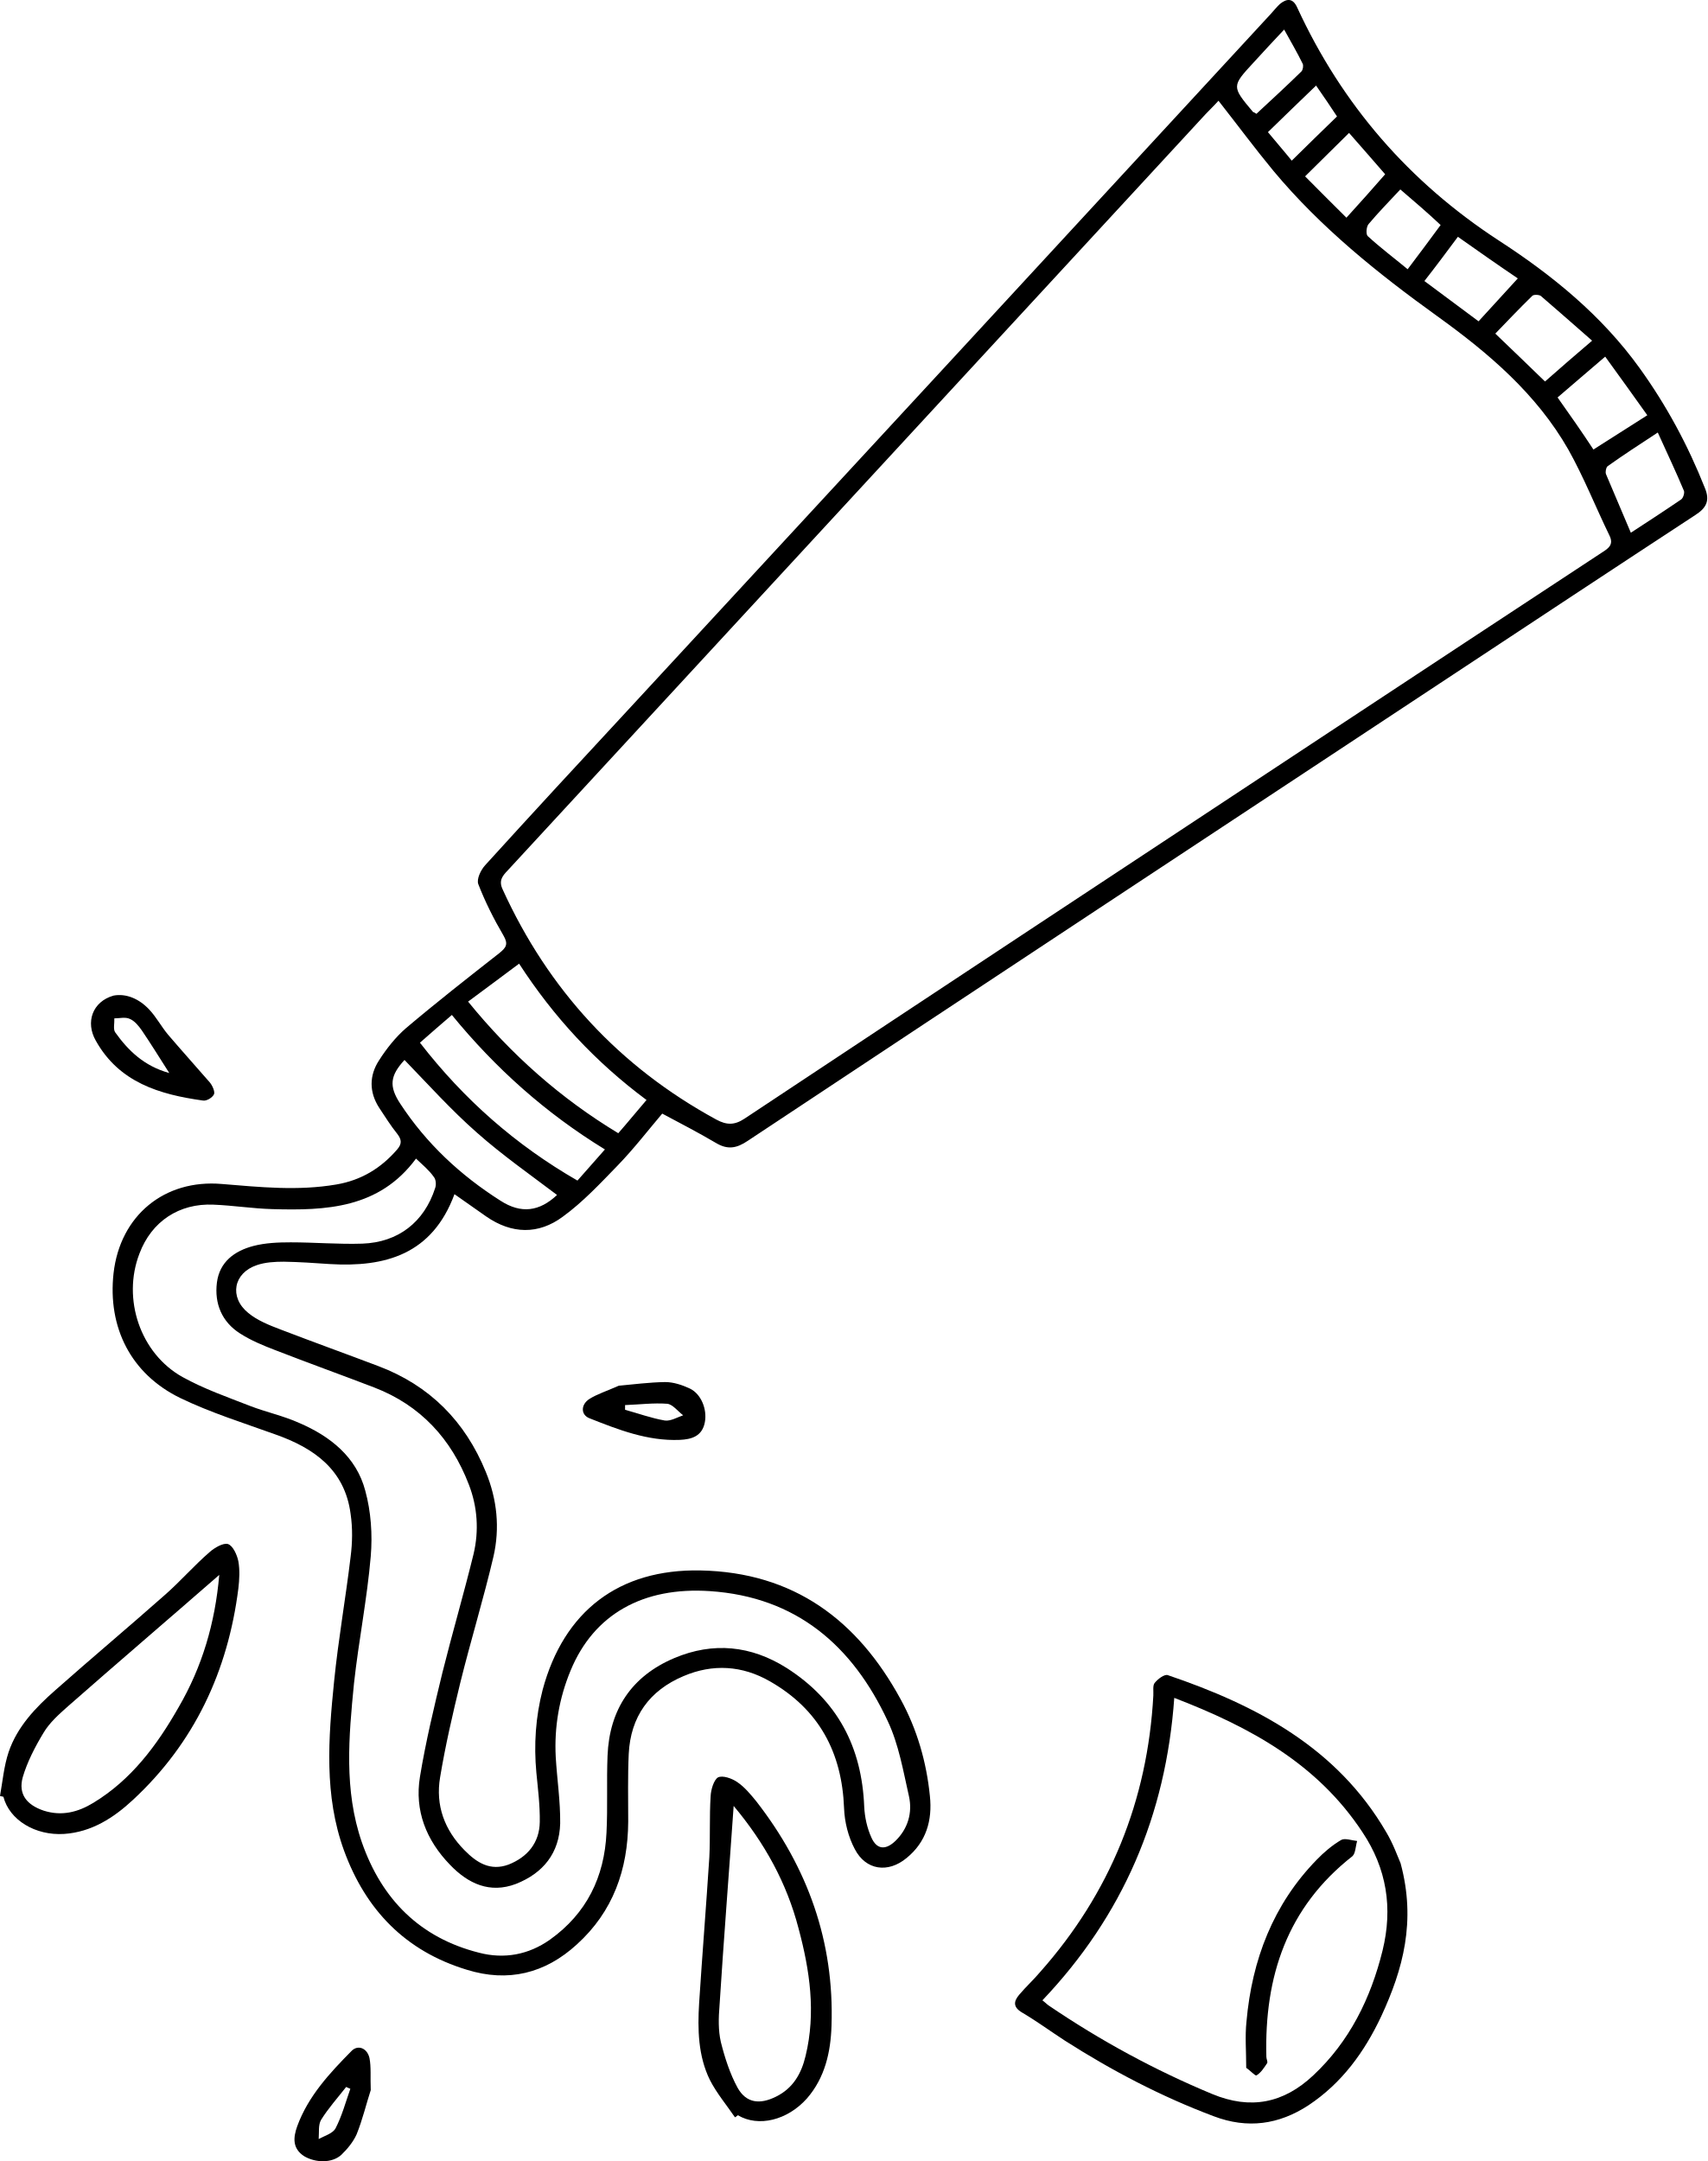
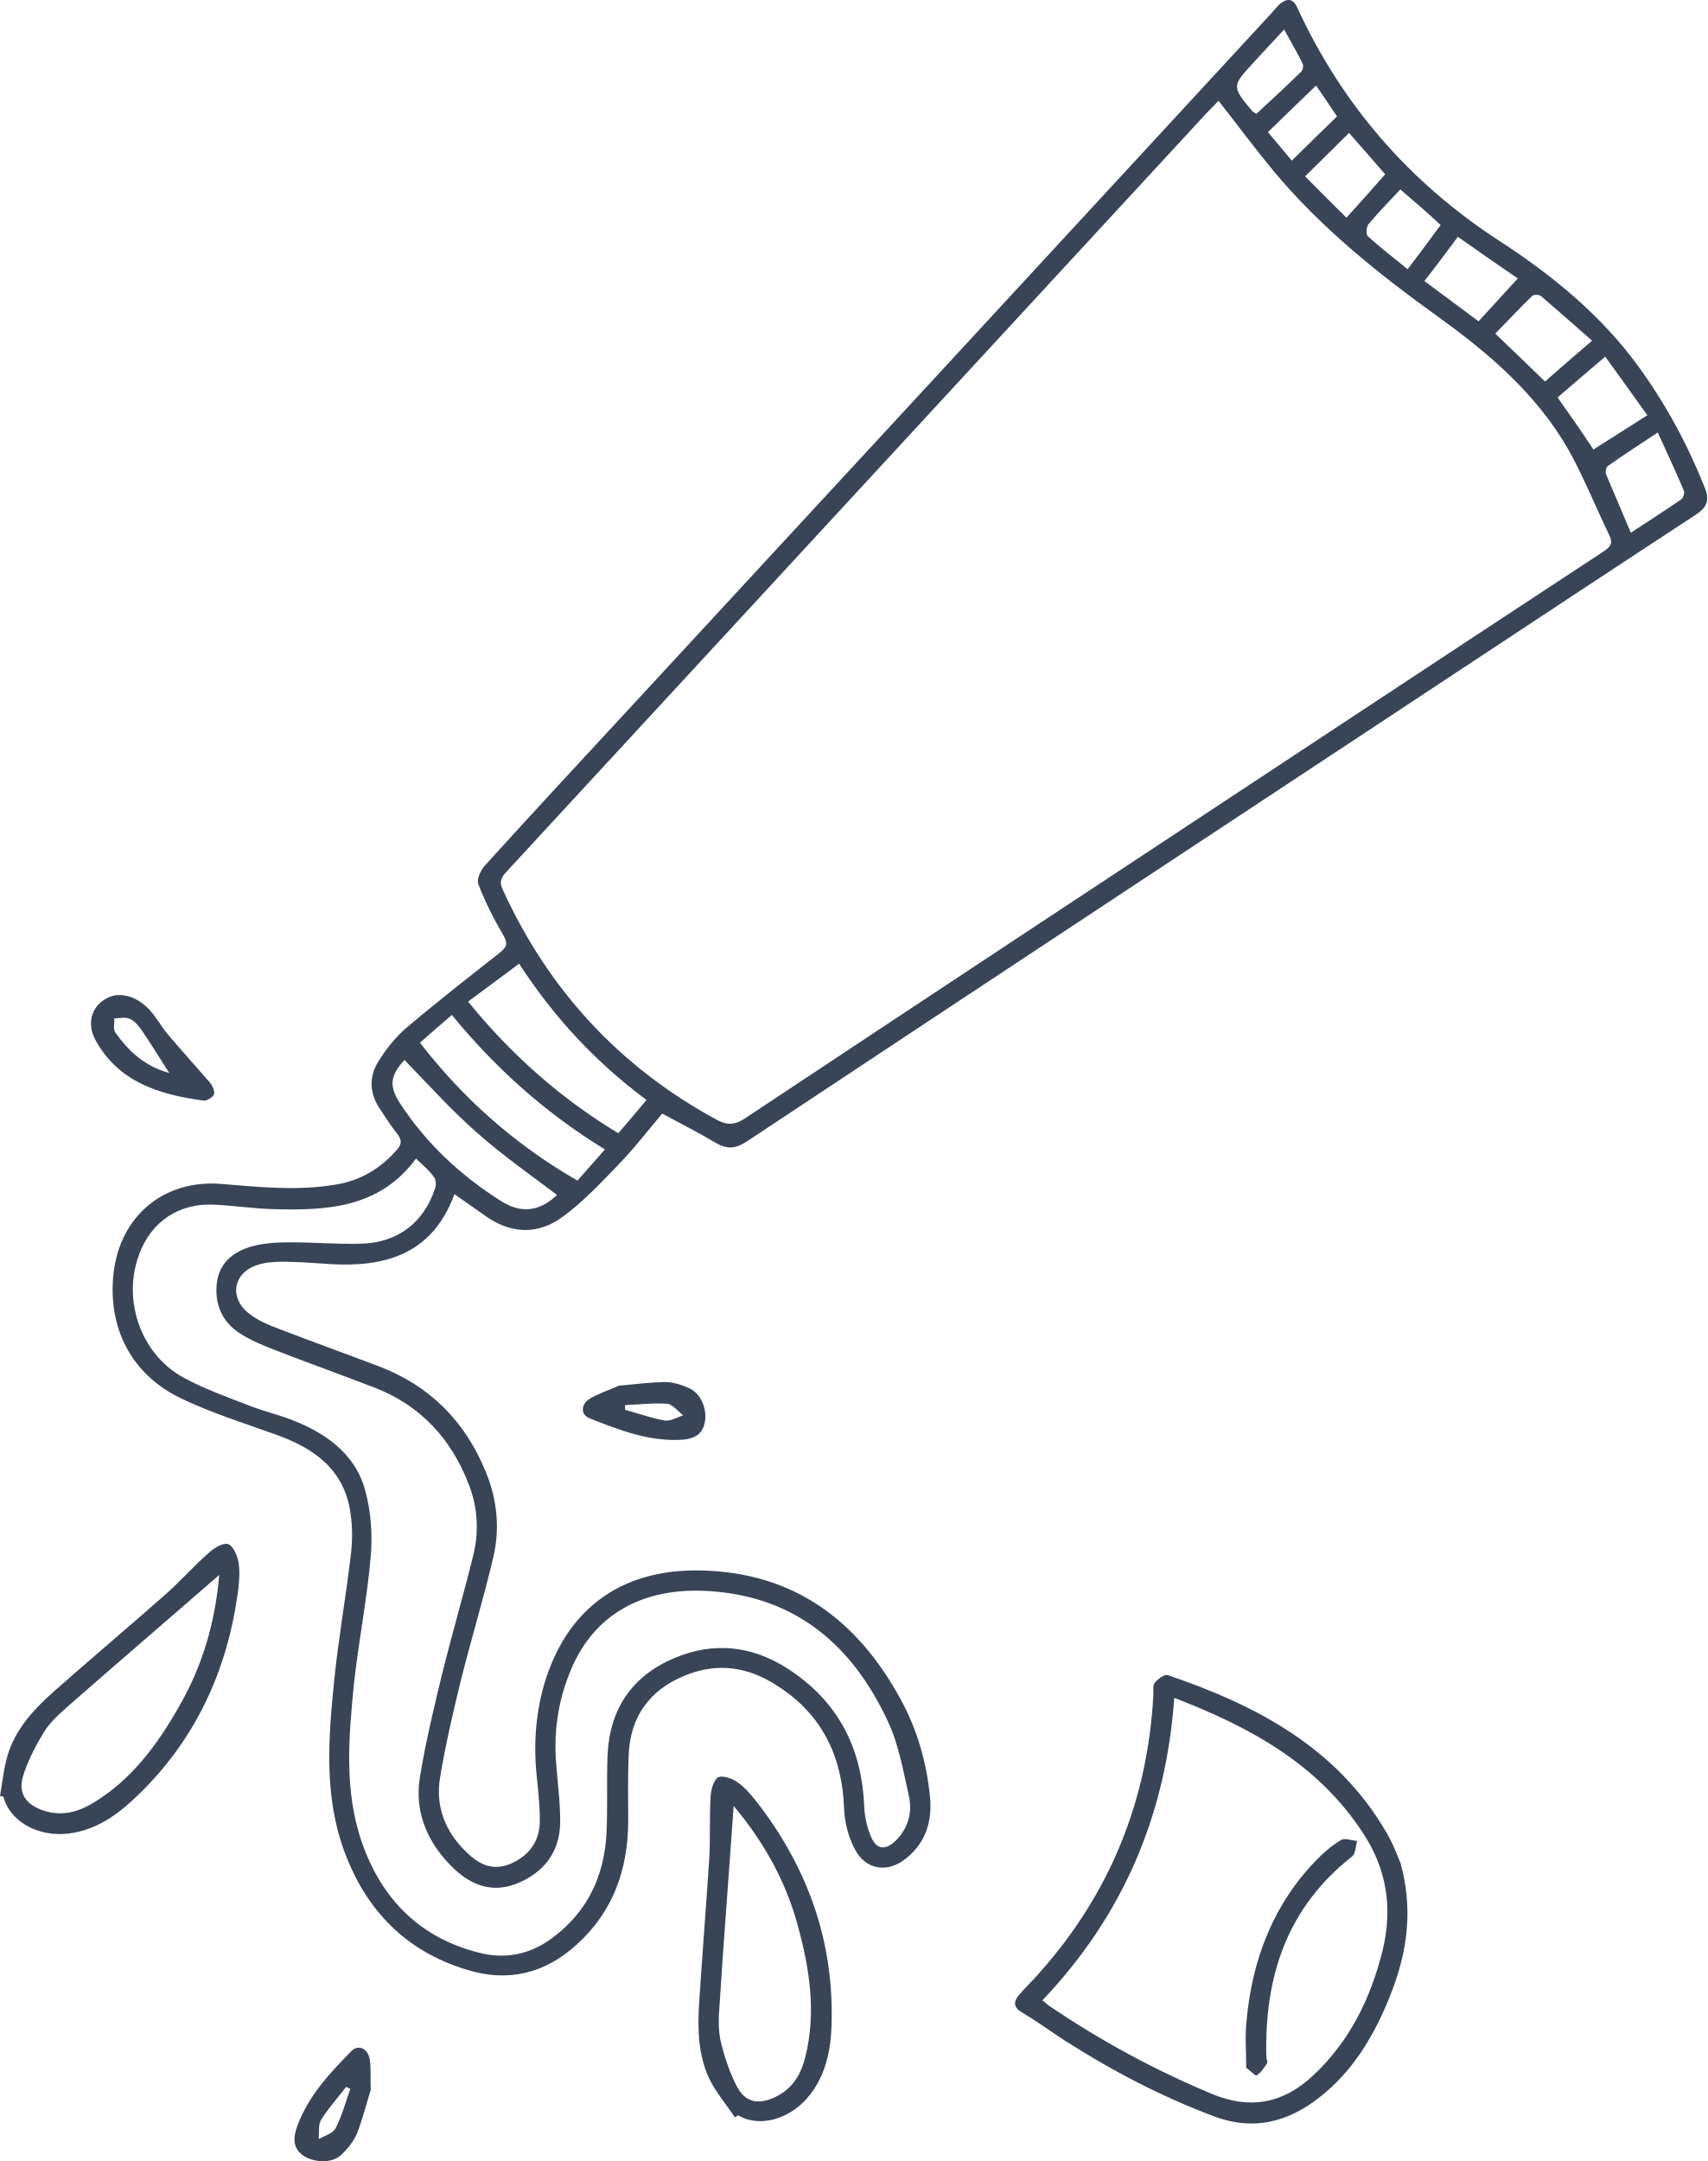
<svg xmlns="http://www.w3.org/2000/svg" version="1.1" id="Layer_1" x="0px" y="0px" viewBox="0 0 652.6 825.9" style="enable-background:new 0 0 652.6 825.9;" xml:space="preserve">
+   <style type="text/css">
+ 	.st0{fill:#394556;}
+ </style>
  <g>
-     <path d="M173.7,456.4c-8.5,23-26.4,28-47.7,26.7c-5.8-0.4-11.6-0.8-17.5-0.9c-3.4,0-7.1,0.2-10.3,1.3c-9,3-10.7,12.3-3.3,18.3   c3.5,2.9,8.1,4.7,12.3,6.3c12.5,4.8,25,9.3,37.4,14c19.6,7.4,33.2,21.1,41.1,40.5c4.3,10.5,5.4,21.4,2.9,32.3   c-3.8,16.2-8.7,32.1-12.7,48.3c-2.9,11.9-5.7,24-7.7,36.1c-1.8,10.7,1.7,20.1,9.3,27.8c4.7,4.8,9.9,8.1,16.9,5.5   c7.3-2.9,11.8-8.4,11.9-16.3c0.1-6.3-0.7-12.6-1.3-18.8c-1-10.7-0.3-21.3,2.4-31.7c8.1-30.1,29.2-46.2,60.3-45.6   c35.6,0.7,60,18.9,76.5,49.2c6.3,11.5,9.9,24,11.2,37c1,9.3-1.4,17.6-8.9,23.7c-7.1,5.9-15.6,4.7-19.8-3.4   c-2.5-4.7-3.9-10.3-4.1-15.6c-0.8-21.4-9.6-37.8-28.3-48.5c-10.6-6.1-21.9-6.8-33.1-2c-13,5.5-20.2,15.5-20.9,29.7   c-0.4,8.6-0.2,17.3-0.2,25.9c-0.1,18.3-5.8,34.4-19.6,46.9c-12.2,11.2-26.4,14.6-42.1,9.7c-23.4-7.1-38.6-22.8-46.9-45.5   c-7.7-21.1-6-43-3.8-64.8c1.6-15.9,4.4-31.6,6.3-47.5c0.7-5.4,0.8-11,0-16.4c-2.2-16.9-14-25.2-28.8-30.4   c-12.2-4.4-24.7-8.3-36.3-13.9c-18.9-9.2-27.8-27-25.5-47.7c2.5-22,19.4-36,41.4-34.1c14.6,1.2,29.1,2.7,43.7,0.2   c9.5-1.6,17.1-6.2,23.3-13.4c1.9-2.2,1.7-3.8,0-6c-2.5-3.1-4.6-6.5-6.8-9.8c-4-6.1-3.9-12.5-0.1-18.3c2.8-4.4,6.3-8.8,10.2-12.2   c11.7-9.9,23.7-19.3,35.7-28.7c2.6-2.1,3.6-3.4,1.6-6.8c-3.7-6.3-7-12.9-9.6-19.6c-0.7-1.9,0.9-5.3,2.6-7.2   c17.9-19.7,36-39.3,54.1-58.8C321.6,183.1,403.7,94.2,485.8,5.2c1.1-1.2,2.2-2.6,3.4-3.7c2.7-2.2,5-2.2,6.6,1.4   c17.1,37.1,42.8,66.7,77,89c20.5,13.3,39.3,28.6,53.8,48.7c10.3,14.3,18.5,29.5,25,45.9c2,4.8,0.6,7.6-3.6,10.3   c-31,20.3-62,40.8-92.9,61.2c-89.8,59.3-179.6,118.5-269.3,178c-4.3,2.9-7.7,3.5-12.2,0.8c-6.6-3.9-13.4-7.4-20.5-11.2   c-5.5,6.5-10.9,13.5-17,19.8c-6.7,6.9-13.3,14-21,19.6c-9.3,6.9-19.5,6.7-29.3-0.1C182,462.2,178.2,459.6,173.7,456.4z M465.7,38.5   c-1.7,1.9-3.4,3.5-5,5.2c-55,59.6-110,119.2-165,178.8c-33.9,36.7-67.7,73.4-101.6,110.1c-2,2.1-3.6,3.9-2,7.3   c17.5,38.4,44.6,67.8,81.7,88c3.9,2.1,6.9,2.2,10.8-0.4c74.6-49.5,149.2-98.7,223.9-148c34.6-22.8,69.1-45.6,103.7-68.3   c2.5-1.6,4.7-3,2.9-6.6c-5.3-10.9-9.8-22.3-15.7-32.8c-12.1-21.2-30.4-36.8-50-50.9c-22.8-16.4-44.6-33.9-62.7-55.6   C479.6,56.7,473,47.8,465.7,38.5z M159,442.8c-14.1,19.1-34.4,19.9-55,19.3c-7.4-0.2-14.9-1.4-22.4-1.7   c-13.1-0.6-23.7,6.4-28.3,18.7c-6.7,17.3,0.3,38.2,16.5,47.2c8.1,4.5,17,7.6,25.7,11c6.2,2.4,12.8,3.8,18.8,6.5   c11.9,5.1,21.9,13,25.3,25.9c2.2,8,2.8,16.8,2.1,25.1c-1.4,16.3-4.6,32.2-6.4,48.5c-2,20.4-3.9,40.8,3,60.8   c7.6,21.8,22.2,36.5,44.8,42.2c9.6,2.5,18.9,0.8,27.1-5c14-10,20.8-23.9,21.6-40.9c0.5-9.8,0-19.6,0.4-29.4   c0.7-17.6,9.2-30.4,25.5-37.3c14.9-6.3,29.4-4.8,43,3.8c19.4,12.4,28.7,30.2,29.6,53c0.2,4,1.1,8.2,2.8,11.9   c2.1,4.6,5.5,4.7,9.2,1.1c4.7-4.6,6.5-10.7,5.1-17c-2.2-9.7-3.9-19.8-8.1-28.7c-13.4-28.8-34.9-47.5-68-49.7   c-25.5-1.7-44.3,8.8-53.2,30.3c-4.4,10.6-6.3,21.7-5.7,33.1c0.5,8.5,1.8,16.9,1.7,25.4c-0.3,11.3-6.5,19-16.9,23.1   c-10,3.8-18.3-0.1-25.2-7.3c-9.1-9.4-13.6-20.7-11.5-33.6c2.2-13.4,5.4-26.7,8.6-39.9c3.8-15.2,8.2-30.2,11.9-45.3   c2.1-8.9,1.5-18-1.8-26.5c-6.7-17.5-18.5-30.3-36.1-37.1c-12.5-4.8-25.3-9.4-37.9-14.3c-4.7-1.8-9.3-3.7-13.5-6.4   c-6.9-4.4-9.8-11.4-8.8-19.4c1-7.9,6.7-12.1,13.9-14c4.6-1.2,9.5-1.4,14.3-1.4c9.1,0,18.3,0.8,27.4,0.5   c13.7-0.5,23.6-8.2,27.8-21.2c0.5-1.3,0.3-3.4-0.5-4.3C163.9,447.1,161.5,445.2,159,442.8z M178.9,382.8   c16.6,20.4,35.4,37,57.4,50.3c3.7-4.2,7-8.3,10.8-12.7c-19.5-14.5-35.4-31.6-48.7-52.1C191.9,373.2,185.6,377.8,178.9,382.8z    M160.5,398.5c16.9,21.8,36.6,39.1,60.2,52.7c3.5-4,6.9-7.8,10.5-11.9c-22.7-13.9-41.8-31-58.5-51.4   C168.5,391.5,164.7,394.8,160.5,398.5z M154.6,405.1c-5.5,6-6,10-1.7,16.6c10,15.3,23.1,27.5,38.4,37.2c7.9,5.1,14.9,4.1,21.6-2.2   c-10.3-7.8-20.9-15.2-30.6-23.8C172.5,424.3,163.7,414.5,154.6,405.1z M623.3,203.6c6.6-4.3,12.9-8.4,19.2-12.7   c0.8-0.5,1.4-2.5,1.1-3.3c-3-7.2-6.3-14.1-10-22.3c-7,4.6-13.2,8.6-19.2,12.9c-0.6,0.5-0.9,2.2-0.6,3   C616.9,188.5,620,195.8,623.3,203.6z M608.5,130.2c-6.6-5.8-13.1-11.5-19.6-17.1c-0.7-0.5-2.8-0.6-3.3,0   c-4.8,4.7-9.5,9.6-14.1,14.4c6.8,6.5,12.8,12.3,19,18.3C596.2,140.8,601.9,135.8,608.5,130.2z M609,171.8   c7.1-4.5,13.5-8.6,20.6-13.1c-5.3-7.4-10.4-14.6-16.1-22.4c-6.5,5.5-12.3,10.6-18.2,15.6C600.2,158.8,604.6,165.1,609,171.8z    M544.4,107.4c7.3,5.4,14,10.4,20.7,15.4c5.2-5.7,9.9-10.8,15-16.4c-7.7-5.2-15.1-10.4-22.9-15.9   C552.8,96.4,548.8,101.8,544.4,107.4z M515.6,50.8c-5.8,5.7-11.1,11-16.8,16.6c5.5,5.5,10.5,10.6,15.8,15.8   c5.3-5.8,10-11.1,14.8-16.6C525,61.5,520.6,56.5,515.6,50.8z M535.2,72.4c-4.3,4.6-8.4,8.8-12.1,13.2c-0.9,1-1.1,3.8-0.4,4.6   c4.9,4.5,10.1,8.4,15.3,12.7c4.5-6,8.6-11.4,12.6-16.9C545.6,81.3,540.7,77.1,535.2,72.4z M480.2,43.5c5.7-5.3,11.6-10.7,17.2-16.2   c0.6-0.6,0.8-2.2,0.5-2.9c-2.1-4.3-4.5-8.4-7.1-13.1c-4.2,4.5-7.9,8.4-11.6,12.5c-8.5,9.2-8.5,9.2-0.3,19   C479.2,42.9,479.5,43,480.2,43.5z M503,32.7c-6.5,6.3-12.4,11.9-18.4,17.8c3.3,4,6.2,7.3,9.1,10.9c5.9-5.8,11.4-11.2,17.3-16.9   C508.5,40.7,506,37,503,32.7z" />
-     <path d="M535.3,712.1c6,22.2,0.9,40.6-7.4,58.5c-6.4,13.6-15,25.5-27.8,34c-11.3,7.4-23.3,9.1-36.2,4.2   c-20-7.5-38.9-17.4-56.9-28.9c-5.4-3.5-10.7-7.4-16.3-10.7c-3.6-2.1-3.3-4.3-1.2-6.8c2.6-3.1,5.6-5.8,8.1-8.8   c26.7-30.1,41-65.5,43.2-105.6c0.1-1.7-0.3-3.8,0.5-4.8c1.2-1.5,3.7-3.4,5-3c33.9,11.5,64.7,27.7,83.5,60   C532.5,704.7,534.2,709.6,535.3,712.1z M448.8,648.9c-3.2,45-19.7,83.3-50.4,115.6c1.1,0.8,1.8,1.6,2.6,2.1   c19.6,13.3,40.4,24.6,62.3,33.7c14.7,6.1,27.3,3.5,38.6-7.1c13.9-13,22-29.5,26.5-47.7c4-16.3,1.6-31.4-7.7-45.3   C503.5,674.1,477.9,660.1,448.8,648.9z" />
-     <path d="M0,686.4c1-5.6,1.5-11.4,3.3-16.8c3.3-9.7,10.3-17,17.8-23.6c13.9-12.3,28.2-24.3,42.1-36.6c5.8-5.1,11-11.1,16.9-16.2   c1.9-1.7,5.2-3.6,7-3.1c1.9,0.6,3.5,4.1,4,6.6c0.6,3.4,0.4,7,0,10.4c-4,31.6-16.8,59-40.3,80.8c-7.3,6.8-15.8,12.3-26.3,13   c-11,0.7-20.9-5.3-23.2-14.2C0.9,686.6,0.4,686.5,0,686.4z M83.8,601.9c-19.6,17.1-38.8,33.5-57.8,50.2c-3.5,3.1-7.1,6.3-9.4,10.2   c-3.2,5.3-6.2,11.1-7.9,16.9c-1.8,6.5,1.5,10.6,8,12.8c6.9,2.2,13.1,0.6,19-3c14.5-8.8,24.3-22,32.5-36.4   C77.3,637,82.2,620.3,83.8,601.9z" />
-     <path d="M280.9,809.2c-3.2-4.7-7-9.2-9.6-14.3c-4.5-9.2-4.7-19.3-4.1-29.3c1.2-18.5,2.7-37.2,3.9-55.7c0.4-7.8,0-15.7,0.5-23.4   c0.1-2.5,1.2-6.2,2.8-7.2c1.8-0.9,5.4,0.4,7.4,1.8c2.8,1.9,5.1,4.7,7.3,7.4c19.6,25.2,29.8,53.6,28.7,85.7   c-0.3,10-2.5,19.9-9.4,27.8c-7.4,8.3-18.5,11.1-26.4,6.4C281.7,808.7,281.3,809,280.9,809.2z M280.4,690.2   c-1.8,25.9-3.8,51.1-5.4,76.3c-0.4,4.7-0.5,9.5,0.5,13.9c1.5,6,3.5,12.2,6.4,17.5c3.3,5.9,8.5,6.5,14.7,3.4   c6.5-3.2,9.7-8.8,11.3-15.6c4-16.5,1.6-32.7-2.7-48.7C300.7,719.7,292.3,704.4,280.4,690.2z" />
-     <path d="M43.4,380.5c4.8-0.9,9.8,1.2,13.7,5.4c2.7,2.9,4.6,6.5,7.1,9.5c5.3,6.2,10.7,12.2,16,18.3c1,1.2,2,3.5,1.6,4.5   c-0.6,1.3-2.9,2.7-4.3,2.4c-16.5-2.3-32-6.9-40.9-22.9C32.6,390.7,35.3,382.8,43.4,380.5z M64.7,410.1c-3.9-6.1-7.1-11.3-10.5-16.3   c-1.2-1.7-2.7-3.6-4.6-4.4c-1.7-0.8-3.9-0.2-5.9-0.2c0.1,1.8-0.5,4.1,0.3,5.3C49,401.5,55,407.4,64.7,410.1z" />
-     <path d="M236.5,529.6c5.5-0.5,11.6-1.3,17.7-1.4c3.2,0,6.5,1.1,9.5,2.5c4.3,2.1,6.6,7.9,5.7,12.8c-1,5.5-5.2,6.6-9.6,6.8   c-12.3,0.5-23.5-3.9-34.6-8.3c-3.2-1.3-3.3-5.1,0-7.3C228.2,532.8,232,531.6,236.5,529.6z M238.9,537c0,0.6,0,1.1,0,1.8   c5.1,1.4,10,3.2,15.2,4.1c2.2,0.3,4.7-1.2,7-2c-2-1.5-4-4.2-6.1-4.4C249.8,536.1,244.4,536.8,238.9,537z" />
-     <path d="M141.7,798.8c-1.7,5.2-3.1,11.2-5.4,16.9c-1.3,2.9-3.5,5.6-5.9,7.9c-3.6,3.2-9.8,3-14.1,0.5c-4.7-3-4.2-7.3-2.7-11.5   c4.2-11.5,12.4-20.3,20.8-28.8c2.4-2.4,5.9-1.1,6.8,2.7C141.9,789.9,141.5,794,141.7,798.8z M133.9,798.3c-0.6-0.3-1.1-0.4-1.6-0.7   c-3.2,4.1-6.8,8.1-9.6,12.6c-1.1,1.9-0.7,4.7-0.9,7.3c2.2-1.2,5.3-2.1,6.4-4C130.7,808.7,132.1,803.4,133.9,798.3z" />
-     <path d="M476.3,790.3c0-6.4-0.5-12.1,0.1-17.7c2.1-23.6,10.2-44.8,26.9-61.9c2.7-2.8,5.9-5.5,9.3-7.5c1.4-0.8,4.1,0.2,6.1,0.4   c-0.6,1.9-0.6,4.7-1.8,5.8c-25,19.6-33.7,46-32.9,76.7c0,0.8,0.6,1.9,0.3,2.4c-1.2,1.8-2.4,3.7-4.1,4.7   C479.7,793.4,477.7,791.2,476.3,790.3z" />
+     <path class="st0" d="M173.7,456.4c-8.5,23-26.4,28-47.7,26.7c-5.8-0.4-11.6-0.8-17.5-0.9c-3.4,0-7.1,0.2-10.3,1.3   c-9,3-10.7,12.3-3.3,18.3c3.5,2.9,8.1,4.7,12.3,6.3c12.5,4.8,25,9.3,37.4,14c19.6,7.4,33.2,21.1,41.1,40.5   c4.3,10.5,5.4,21.4,2.9,32.3c-3.8,16.2-8.7,32.1-12.7,48.3c-2.9,11.9-5.7,24-7.7,36.1c-1.8,10.7,1.7,20.1,9.3,27.8   c4.7,4.8,9.9,8.1,16.9,5.5c7.3-2.9,11.8-8.4,11.9-16.3c0.1-6.3-0.7-12.6-1.3-18.8c-1-10.7-0.3-21.3,2.4-31.7   c8.1-30.1,29.2-46.2,60.3-45.6c35.6,0.7,60,18.9,76.5,49.2c6.3,11.5,9.9,24,11.2,37c1,9.3-1.4,17.6-8.9,23.7   c-7.1,5.9-15.6,4.7-19.8-3.4c-2.5-4.7-3.9-10.3-4.1-15.6c-0.8-21.4-9.6-37.8-28.3-48.5c-10.6-6.1-21.9-6.8-33.1-2   c-13,5.5-20.2,15.5-20.9,29.7c-0.4,8.6-0.2,17.3-0.2,25.9c-0.1,18.3-5.8,34.4-19.6,46.9c-12.2,11.2-26.4,14.6-42.1,9.7   c-23.4-7.1-38.6-22.8-46.9-45.5c-7.7-21.1-6-43-3.8-64.8c1.6-15.9,4.4-31.6,6.3-47.5c0.7-5.4,0.8-11,0-16.4   c-2.2-16.9-14-25.2-28.8-30.4c-12.2-4.4-24.7-8.3-36.3-13.9c-18.9-9.2-27.8-27-25.5-47.7c2.5-22,19.4-36,41.4-34.1   c14.6,1.2,29.1,2.7,43.7,0.2c9.5-1.6,17.1-6.2,23.3-13.4c1.9-2.2,1.7-3.8,0-6c-2.5-3.1-4.6-6.5-6.8-9.8c-4-6.1-3.9-12.5-0.1-18.3   c2.8-4.4,6.3-8.8,10.2-12.2c11.7-9.9,23.7-19.3,35.7-28.7c2.6-2.1,3.6-3.4,1.6-6.8c-3.7-6.3-7-12.9-9.6-19.6   c-0.7-1.9,0.9-5.3,2.6-7.2c17.9-19.7,36-39.3,54.1-58.8C321.6,183.1,403.7,94.2,485.8,5.2c1.1-1.2,2.2-2.6,3.4-3.7   c2.7-2.2,5-2.2,6.6,1.4c17.1,37.1,42.8,66.7,77,89c20.5,13.3,39.3,28.6,53.8,48.7c10.3,14.3,18.5,29.5,25,45.9   c2,4.8,0.6,7.6-3.6,10.3c-31,20.3-62,40.8-92.9,61.2c-89.8,59.3-179.6,118.5-269.3,178c-4.3,2.9-7.7,3.5-12.2,0.8   c-6.6-3.9-13.4-7.4-20.5-11.2c-5.5,6.5-10.9,13.5-17,19.8c-6.7,6.9-13.3,14-21,19.6c-9.3,6.9-19.5,6.7-29.3-0.1   C182,462.2,178.2,459.6,173.7,456.4z M465.7,38.5c-1.7,1.9-3.4,3.5-5,5.2c-55,59.6-110,119.2-165,178.8   c-33.9,36.7-67.7,73.4-101.6,110.1c-2,2.1-3.6,3.9-2,7.3c17.5,38.4,44.6,67.8,81.7,88c3.9,2.1,6.9,2.2,10.8-0.4   c74.6-49.5,149.2-98.7,223.9-148c34.6-22.8,69.1-45.6,103.7-68.3c2.5-1.6,4.7-3,2.9-6.6c-5.3-10.9-9.8-22.3-15.7-32.8   c-12.1-21.2-30.4-36.8-50-50.9c-22.8-16.4-44.6-33.9-62.7-55.6C479.6,56.7,473,47.8,465.7,38.5z M159,442.8   c-14.1,19.1-34.4,19.9-55,19.3c-7.4-0.2-14.9-1.4-22.4-1.7c-13.1-0.6-23.7,6.4-28.3,18.7c-6.7,17.3,0.3,38.2,16.5,47.2   c8.1,4.5,17,7.6,25.7,11c6.2,2.4,12.8,3.8,18.8,6.5c11.9,5.1,21.9,13,25.3,25.9c2.2,8,2.8,16.8,2.1,25.1   c-1.4,16.3-4.6,32.2-6.4,48.5c-2,20.4-3.9,40.8,3,60.8c7.6,21.8,22.2,36.5,44.8,42.2c9.6,2.5,18.9,0.8,27.1-5   c14-10,20.8-23.9,21.6-40.9c0.5-9.8,0-19.6,0.4-29.4c0.7-17.6,9.2-30.4,25.5-37.3c14.9-6.3,29.4-4.8,43,3.8   c19.4,12.4,28.7,30.2,29.6,53c0.2,4,1.1,8.2,2.8,11.9c2.1,4.6,5.5,4.7,9.2,1.1c4.7-4.6,6.5-10.7,5.1-17c-2.2-9.7-3.9-19.8-8.1-28.7   c-13.4-28.8-34.9-47.5-68-49.7c-25.5-1.7-44.3,8.8-53.2,30.3c-4.4,10.6-6.3,21.7-5.7,33.1c0.5,8.5,1.8,16.9,1.7,25.4   c-0.3,11.3-6.5,19-16.9,23.1c-10,3.8-18.3-0.1-25.2-7.3c-9.1-9.4-13.6-20.7-11.5-33.6c2.2-13.4,5.4-26.7,8.6-39.9   c3.8-15.2,8.2-30.2,11.9-45.3c2.1-8.9,1.5-18-1.8-26.5c-6.7-17.5-18.5-30.3-36.1-37.1c-12.5-4.8-25.3-9.4-37.9-14.3   c-4.7-1.8-9.3-3.7-13.5-6.4c-6.9-4.4-9.8-11.4-8.8-19.4c1-7.9,6.7-12.1,13.9-14c4.6-1.2,9.5-1.4,14.3-1.4c9.1,0,18.3,0.8,27.4,0.5   c13.7-0.5,23.6-8.2,27.8-21.2c0.5-1.3,0.3-3.4-0.5-4.3C163.9,447.1,161.5,445.2,159,442.8z M178.9,382.8   c16.6,20.4,35.4,37,57.4,50.3c3.7-4.2,7-8.3,10.8-12.7c-19.5-14.5-35.4-31.6-48.7-52.1C191.9,373.2,185.6,377.8,178.9,382.8z    M160.5,398.5c16.9,21.8,36.6,39.1,60.2,52.7c3.5-4,6.9-7.8,10.5-11.9c-22.7-13.9-41.8-31-58.5-51.4   C168.5,391.5,164.7,394.8,160.5,398.5z M154.6,405.1c-5.5,6-6,10-1.7,16.6c10,15.3,23.1,27.5,38.4,37.2c7.9,5.1,14.9,4.1,21.6-2.2   c-10.3-7.8-20.9-15.2-30.6-23.8C172.5,424.3,163.7,414.5,154.6,405.1z M623.3,203.6c6.6-4.3,12.9-8.4,19.2-12.7   c0.8-0.5,1.4-2.5,1.1-3.3c-3-7.2-6.3-14.1-10-22.3c-7,4.6-13.2,8.6-19.2,12.9c-0.6,0.5-0.9,2.2-0.6,3   C616.9,188.5,620,195.8,623.3,203.6z M608.5,130.2c-6.6-5.8-13.1-11.5-19.6-17.1c-0.7-0.5-2.8-0.6-3.3,0   c-4.8,4.7-9.5,9.6-14.1,14.4c6.8,6.5,12.8,12.3,19,18.3C596.2,140.8,601.9,135.8,608.5,130.2z M609,171.8   c7.1-4.5,13.5-8.6,20.6-13.1c-5.3-7.4-10.4-14.6-16.1-22.4c-6.5,5.5-12.3,10.6-18.2,15.6C600.2,158.8,604.6,165.1,609,171.8z    M544.4,107.4c7.3,5.4,14,10.4,20.7,15.4c5.2-5.7,9.9-10.8,15-16.4c-7.7-5.2-15.1-10.4-22.9-15.9   C552.8,96.4,548.8,101.8,544.4,107.4z M515.6,50.8c-5.8,5.7-11.1,11-16.8,16.6c5.5,5.5,10.5,10.6,15.8,15.8   c5.3-5.8,10-11.1,14.8-16.6C525,61.5,520.6,56.5,515.6,50.8z M535.2,72.4c-4.3,4.6-8.4,8.8-12.1,13.2c-0.9,1-1.1,3.8-0.4,4.6   c4.9,4.5,10.1,8.4,15.3,12.7c4.5-6,8.6-11.4,12.6-16.9C545.6,81.3,540.7,77.1,535.2,72.4z M480.2,43.5c5.7-5.3,11.6-10.7,17.2-16.2   c0.6-0.6,0.8-2.2,0.5-2.9c-2.1-4.3-4.5-8.4-7.1-13.1c-4.2,4.5-7.9,8.4-11.6,12.5c-8.5,9.2-8.5,9.2-0.3,19   C479.2,42.9,479.5,43,480.2,43.5z M503,32.7c-6.5,6.3-12.4,11.9-18.4,17.8c3.3,4,6.2,7.3,9.1,10.9c5.9-5.8,11.4-11.2,17.3-16.9   C508.5,40.7,506,37,503,32.7z" />
+     <path class="st0" d="M535.3,712.1c6,22.2,0.9,40.6-7.4,58.5c-6.4,13.6-15,25.5-27.8,34c-11.3,7.4-23.3,9.1-36.2,4.2   c-20-7.5-38.9-17.4-56.9-28.9c-5.4-3.5-10.7-7.4-16.3-10.7c-3.6-2.1-3.3-4.3-1.2-6.8c2.6-3.1,5.6-5.8,8.1-8.8   c26.7-30.1,41-65.5,43.2-105.6c0.1-1.7-0.3-3.8,0.5-4.8c1.2-1.5,3.7-3.4,5-3c33.9,11.5,64.7,27.7,83.5,60   C532.5,704.7,534.2,709.6,535.3,712.1z M448.8,648.9c-3.2,45-19.7,83.3-50.4,115.6c1.1,0.8,1.8,1.6,2.6,2.1   c19.6,13.3,40.4,24.6,62.3,33.7c14.7,6.1,27.3,3.5,38.6-7.1c13.9-13,22-29.5,26.5-47.7c4-16.3,1.6-31.4-7.7-45.3   C503.5,674.1,477.9,660.1,448.8,648.9z" />
+     <path class="st0" d="M0,686.4c1-5.6,1.5-11.4,3.3-16.8c3.3-9.7,10.3-17,17.8-23.6c13.9-12.3,28.2-24.3,42.1-36.6   c5.8-5.1,11-11.1,16.9-16.2c1.9-1.7,5.2-3.6,7-3.1c1.9,0.6,3.5,4.1,4,6.6c0.6,3.4,0.4,7,0,10.4c-4,31.6-16.8,59-40.3,80.8   c-7.3,6.8-15.8,12.3-26.3,13c-11,0.7-20.9-5.3-23.2-14.2C0.9,686.6,0.4,686.5,0,686.4z M83.8,601.9C64.2,619,45,635.4,26,652.1   c-3.5,3.1-7.1,6.3-9.4,10.2c-3.2,5.3-6.2,11.1-7.9,16.9c-1.8,6.5,1.5,10.6,8,12.8c6.9,2.2,13.1,0.6,19-3   c14.5-8.8,24.3-22,32.5-36.4C77.3,637,82.2,620.3,83.8,601.9z" />
+     <path class="st0" d="M280.9,809.2c-3.2-4.7-7-9.2-9.6-14.3c-4.5-9.2-4.7-19.3-4.1-29.3c1.2-18.5,2.7-37.2,3.9-55.7   c0.4-7.8,0-15.7,0.5-23.4c0.1-2.5,1.2-6.2,2.8-7.2c1.8-0.9,5.4,0.4,7.4,1.8c2.8,1.9,5.1,4.7,7.3,7.4c19.6,25.2,29.8,53.6,28.7,85.7   c-0.3,10-2.5,19.9-9.4,27.8c-7.4,8.3-18.5,11.1-26.4,6.4C281.7,808.7,281.3,809,280.9,809.2z M280.4,690.2   c-1.8,25.9-3.8,51.1-5.4,76.3c-0.4,4.7-0.5,9.5,0.5,13.9c1.5,6,3.5,12.2,6.4,17.5c3.3,5.9,8.5,6.5,14.7,3.4   c6.5-3.2,9.7-8.8,11.3-15.6c4-16.5,1.6-32.7-2.7-48.7C300.7,719.7,292.3,704.4,280.4,690.2z" />
+     <path class="st0" d="M43.4,380.5c4.8-0.9,9.8,1.2,13.7,5.4c2.7,2.9,4.6,6.5,7.1,9.5c5.3,6.2,10.7,12.2,16,18.3c1,1.2,2,3.5,1.6,4.5   c-0.6,1.3-2.9,2.7-4.3,2.4c-16.5-2.3-32-6.9-40.9-22.9C32.6,390.7,35.3,382.8,43.4,380.5z M64.7,410.1c-3.9-6.1-7.1-11.3-10.5-16.3   c-1.2-1.7-2.7-3.6-4.6-4.4c-1.7-0.8-3.9-0.2-5.9-0.2c0.1,1.8-0.5,4.1,0.3,5.3C49,401.5,55,407.4,64.7,410.1z" />
+     <path class="st0" d="M236.5,529.6c5.5-0.5,11.6-1.3,17.7-1.4c3.2,0,6.5,1.1,9.5,2.5c4.3,2.1,6.6,7.9,5.7,12.8   c-1,5.5-5.2,6.6-9.6,6.8c-12.3,0.5-23.5-3.9-34.6-8.3c-3.2-1.3-3.3-5.1,0-7.3C228.2,532.8,232,531.6,236.5,529.6z M238.9,537   c0,0.6,0,1.1,0,1.8c5.1,1.4,10,3.2,15.2,4.1c2.2,0.3,4.7-1.2,7-2c-2-1.5-4-4.2-6.1-4.4C249.8,536.1,244.4,536.8,238.9,537z" />
+     <path class="st0" d="M141.7,798.8c-1.7,5.2-3.1,11.2-5.4,16.9c-1.3,2.9-3.5,5.6-5.9,7.9c-3.6,3.2-9.8,3-14.1,0.5   c-4.7-3-4.2-7.3-2.7-11.5c4.2-11.5,12.4-20.3,20.8-28.8c2.4-2.4,5.9-1.1,6.8,2.7C141.9,789.9,141.5,794,141.7,798.8z M133.9,798.3   c-0.6-0.3-1.1-0.4-1.6-0.7c-3.2,4.1-6.8,8.1-9.6,12.6c-1.1,1.9-0.7,4.7-0.9,7.3c2.2-1.2,5.3-2.1,6.4-4   C130.7,808.7,132.1,803.4,133.9,798.3z" />
+     <path class="st0" d="M476.3,790.3c0-6.4-0.5-12.1,0.1-17.7c2.1-23.6,10.2-44.8,26.9-61.9c2.7-2.8,5.9-5.5,9.3-7.5   c1.4-0.8,4.1,0.2,6.1,0.4c-0.6,1.9-0.6,4.7-1.8,5.8c-25,19.6-33.7,46-32.9,76.7c0,0.8,0.6,1.9,0.3,2.4c-1.2,1.8-2.4,3.7-4.1,4.7   C479.7,793.4,477.7,791.2,476.3,790.3z" />
  </g>
</svg>
